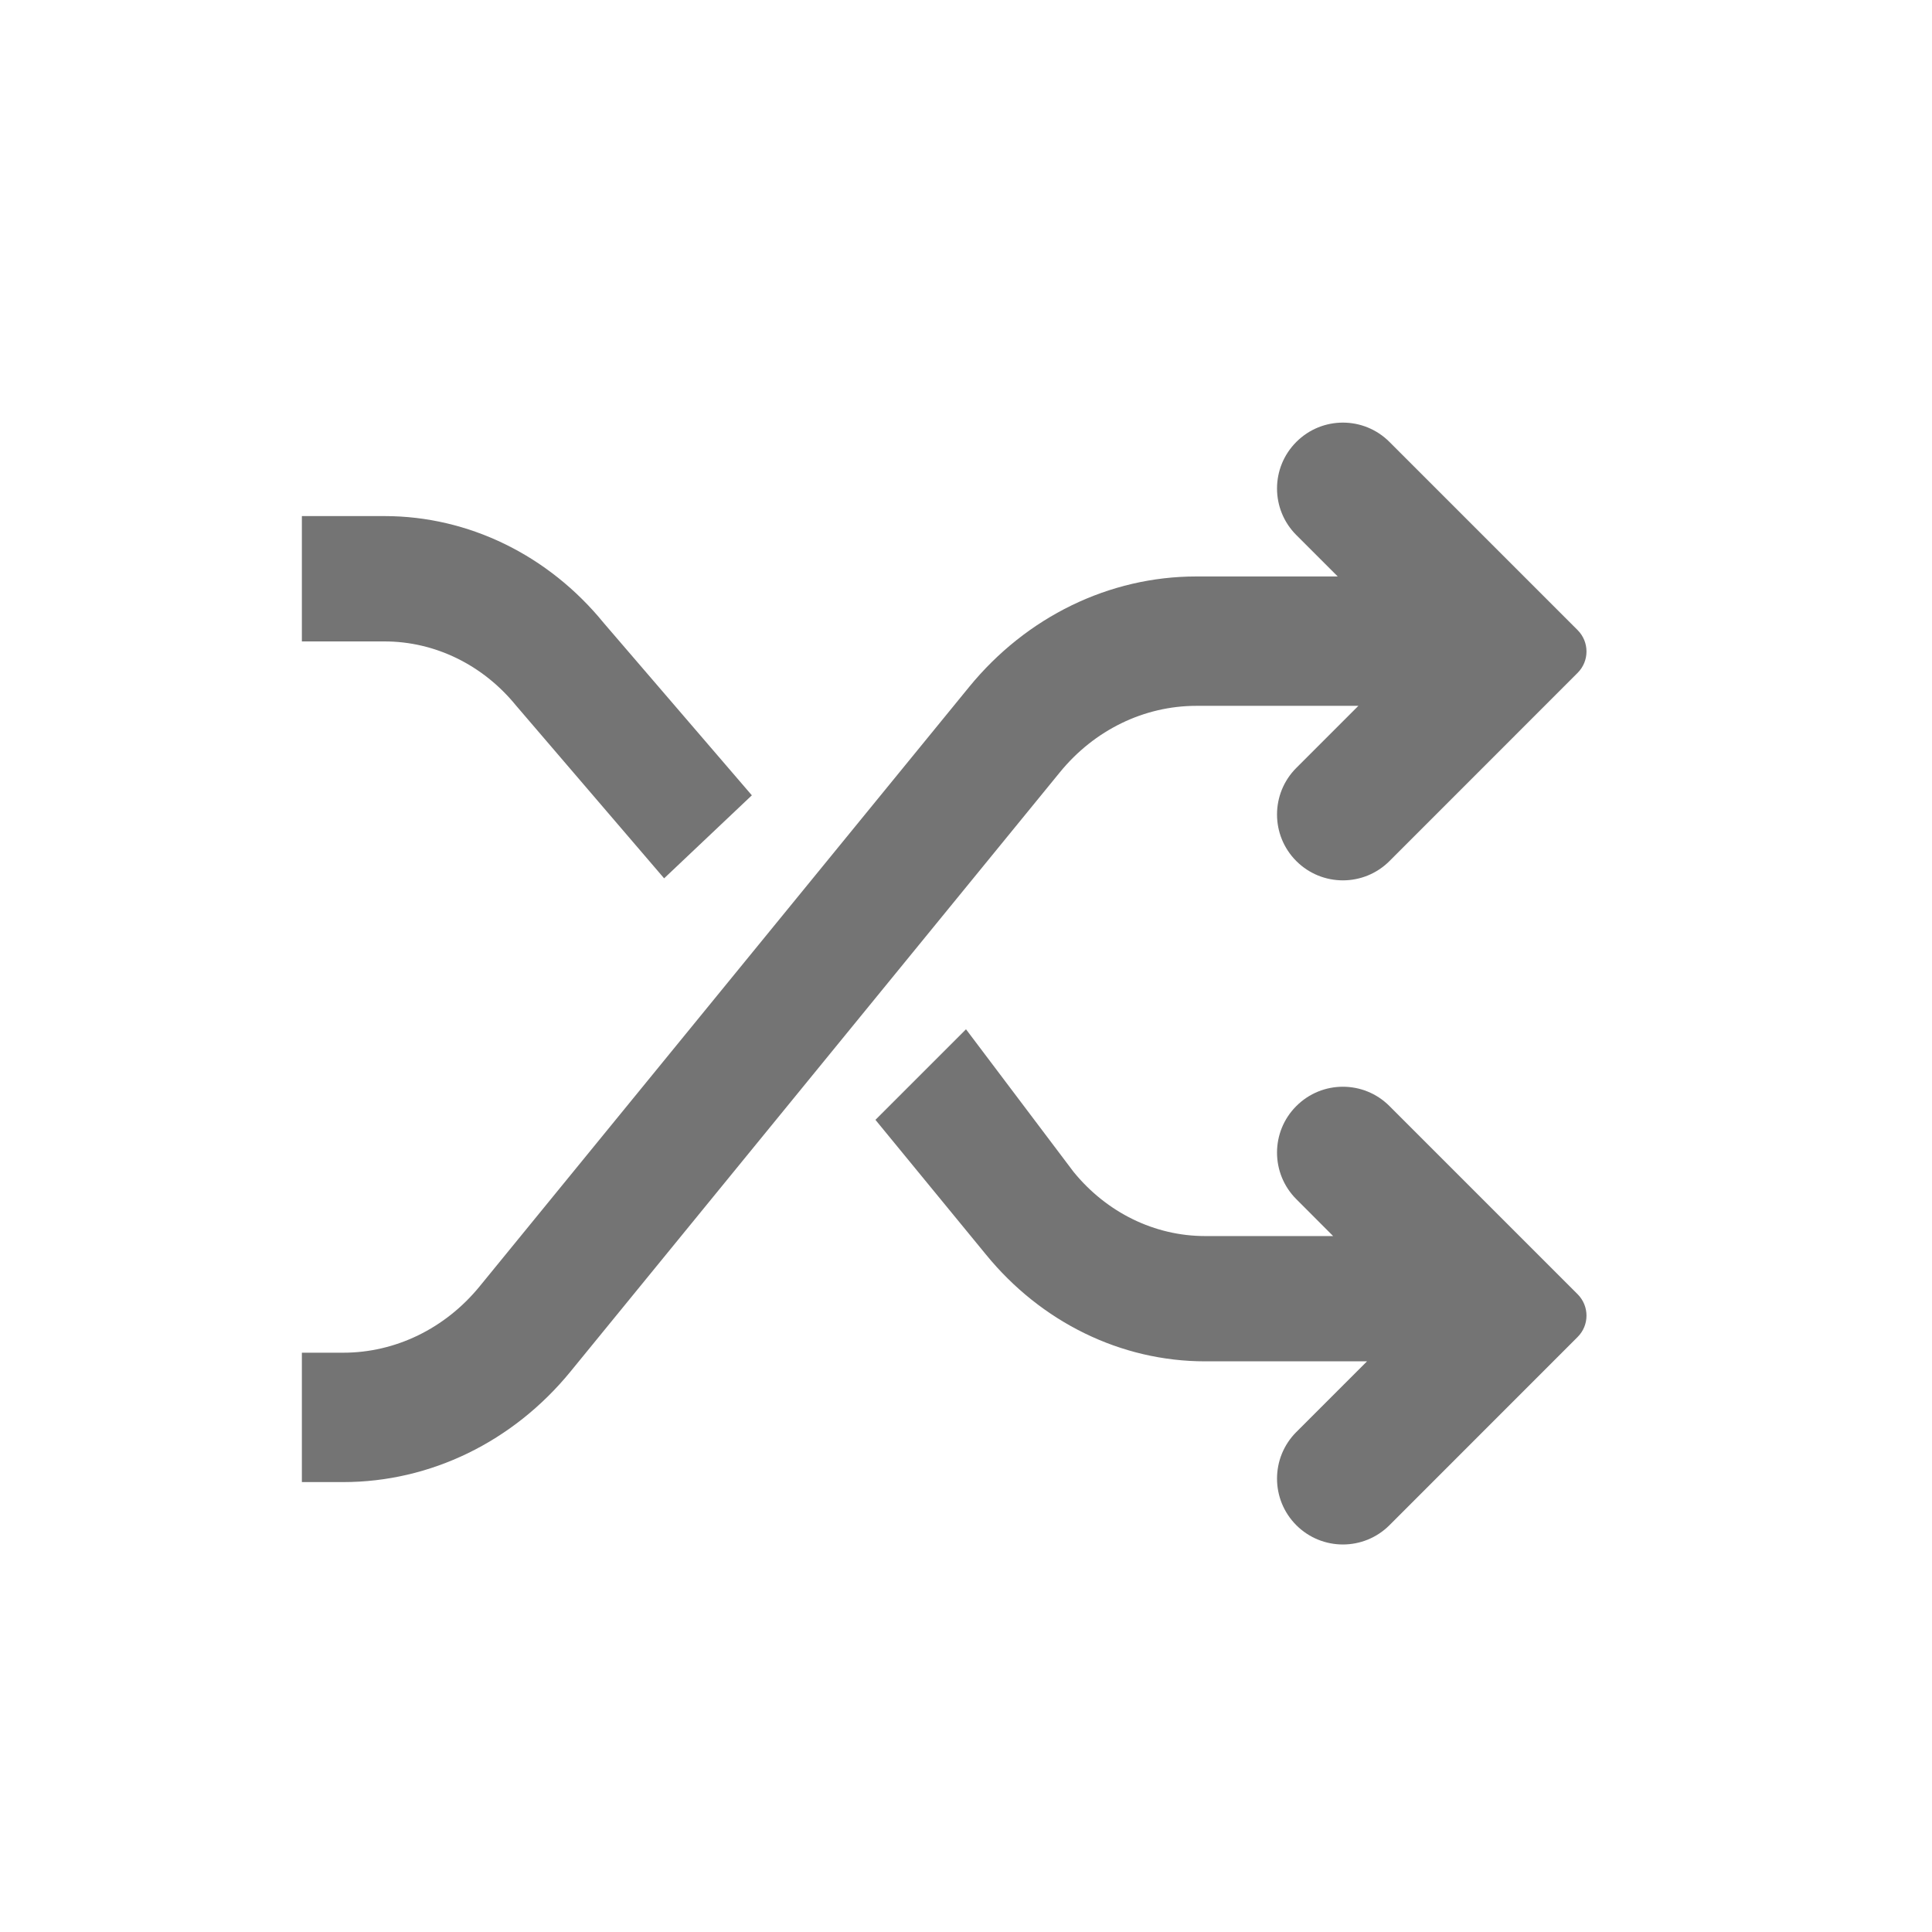
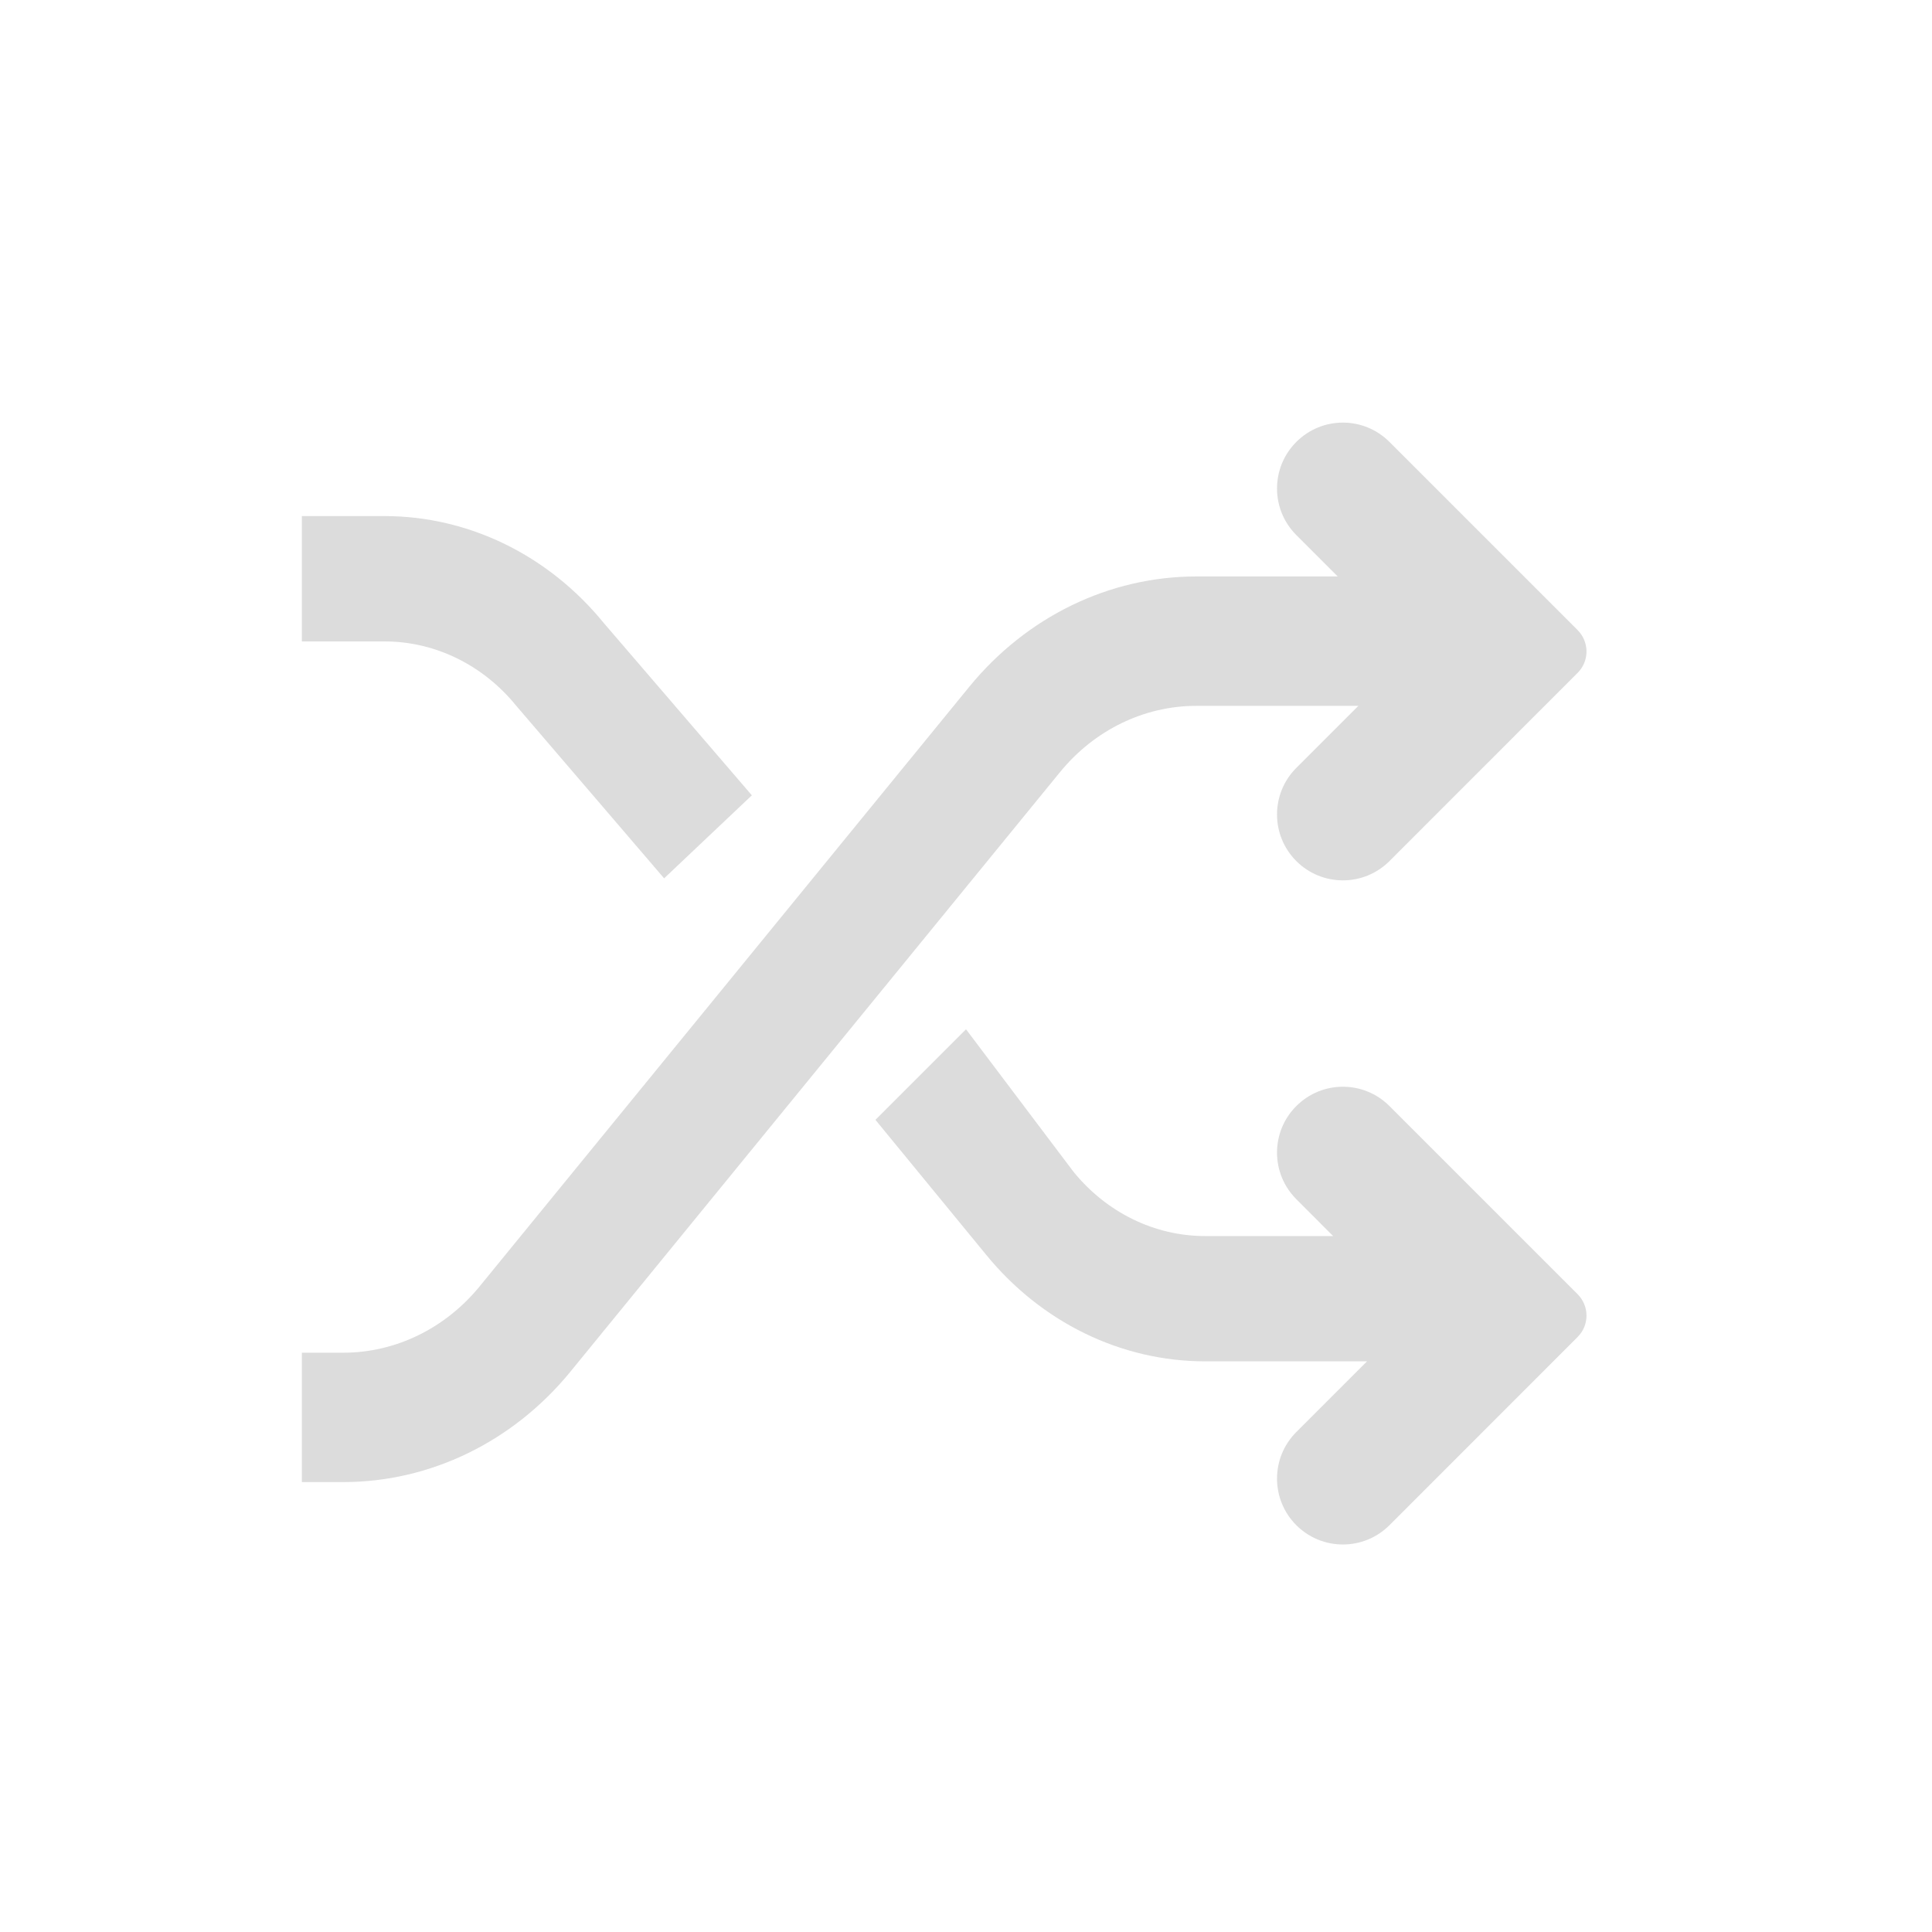
<svg xmlns="http://www.w3.org/2000/svg" width="32" height="32" viewBox="0 0 32 32" fill="none">
-   <path fill-rule="evenodd" clip-rule="evenodd" d="M21.471 7.32C21.045 7.746 21.045 8.436 21.471 8.862L22.157 9.548H19.815C18.373 9.548 17.002 10.215 16.052 11.378L7.943 21.308C7.373 22.005 6.55 22.405 5.685 22.405H5V24.548H5.685C7.127 24.548 8.498 23.881 9.448 22.719L17.557 12.789C18.127 12.091 18.95 11.691 19.815 11.691H22.499L21.471 12.719C21.045 13.145 21.045 13.836 21.471 14.262C21.897 14.688 22.588 14.688 23.014 14.262L26.131 11.144C26.326 10.949 26.326 10.633 26.131 10.437L23.014 7.32C22.588 6.893 21.897 6.893 21.471 7.32ZM6.369 8.548C7.76 8.548 9.084 9.194 10.001 10.32L12.453 13.173L11 14.548L8.548 11.687C7.998 11.011 7.204 10.624 6.369 10.624H5V8.548H6.369ZM16.328 20.776C17.245 21.902 18.569 22.548 19.96 22.548H22.642L21.471 23.719C21.045 24.145 21.045 24.836 21.471 25.262C21.897 25.688 22.588 25.688 23.014 25.262L26.131 22.144C26.326 21.949 26.326 21.633 26.131 21.437L23.014 18.32C22.588 17.893 21.897 17.893 21.471 18.32C21.045 18.745 21.045 19.436 21.471 19.862L22.081 20.473H19.96C19.125 20.473 18.331 20.085 17.781 19.409L16 17.048L14.5 18.548L16.328 20.776Z" fill="#747474" />
+   <path opacity="0.8" fill-rule="evenodd" clip-rule="evenodd" d="M21.471 7.32C21.045 7.746 21.045 8.436 21.471 8.862L22.157 9.548H19.815C18.373 9.548 17.002 10.215 16.052 11.378L7.943 21.308C7.373 22.005 6.55 22.405 5.685 22.405H5V24.548H5.685C7.127 24.548 8.498 23.881 9.448 22.719L17.557 12.789C18.127 12.091 18.95 11.691 19.815 11.691H22.499L21.471 12.719C21.045 13.145 21.045 13.836 21.471 14.262C21.897 14.688 22.588 14.688 23.014 14.262L26.131 11.144C26.326 10.949 26.326 10.633 26.131 10.437L23.014 7.32C22.588 6.893 21.897 6.893 21.471 7.32ZM6.369 8.548C7.76 8.548 9.084 9.194 10.001 10.32L12.453 13.173L11 14.548L8.548 11.687C7.998 11.011 7.204 10.624 6.369 10.624H5V8.548H6.369ZM16.328 20.776C17.245 21.902 18.569 22.548 19.96 22.548H22.642L21.471 23.719C21.045 24.145 21.045 24.836 21.471 25.262C21.897 25.688 22.588 25.688 23.014 25.262L26.131 22.144C26.326 21.949 26.326 21.633 26.131 21.437L23.014 18.32C22.588 17.893 21.897 17.893 21.471 18.32C21.045 18.745 21.045 19.436 21.471 19.862L22.081 20.473H19.96C19.125 20.473 18.331 20.085 17.781 19.409L16 17.048L14.5 18.548L16.328 20.776Z" fill="lightgrey" />
</svg>
